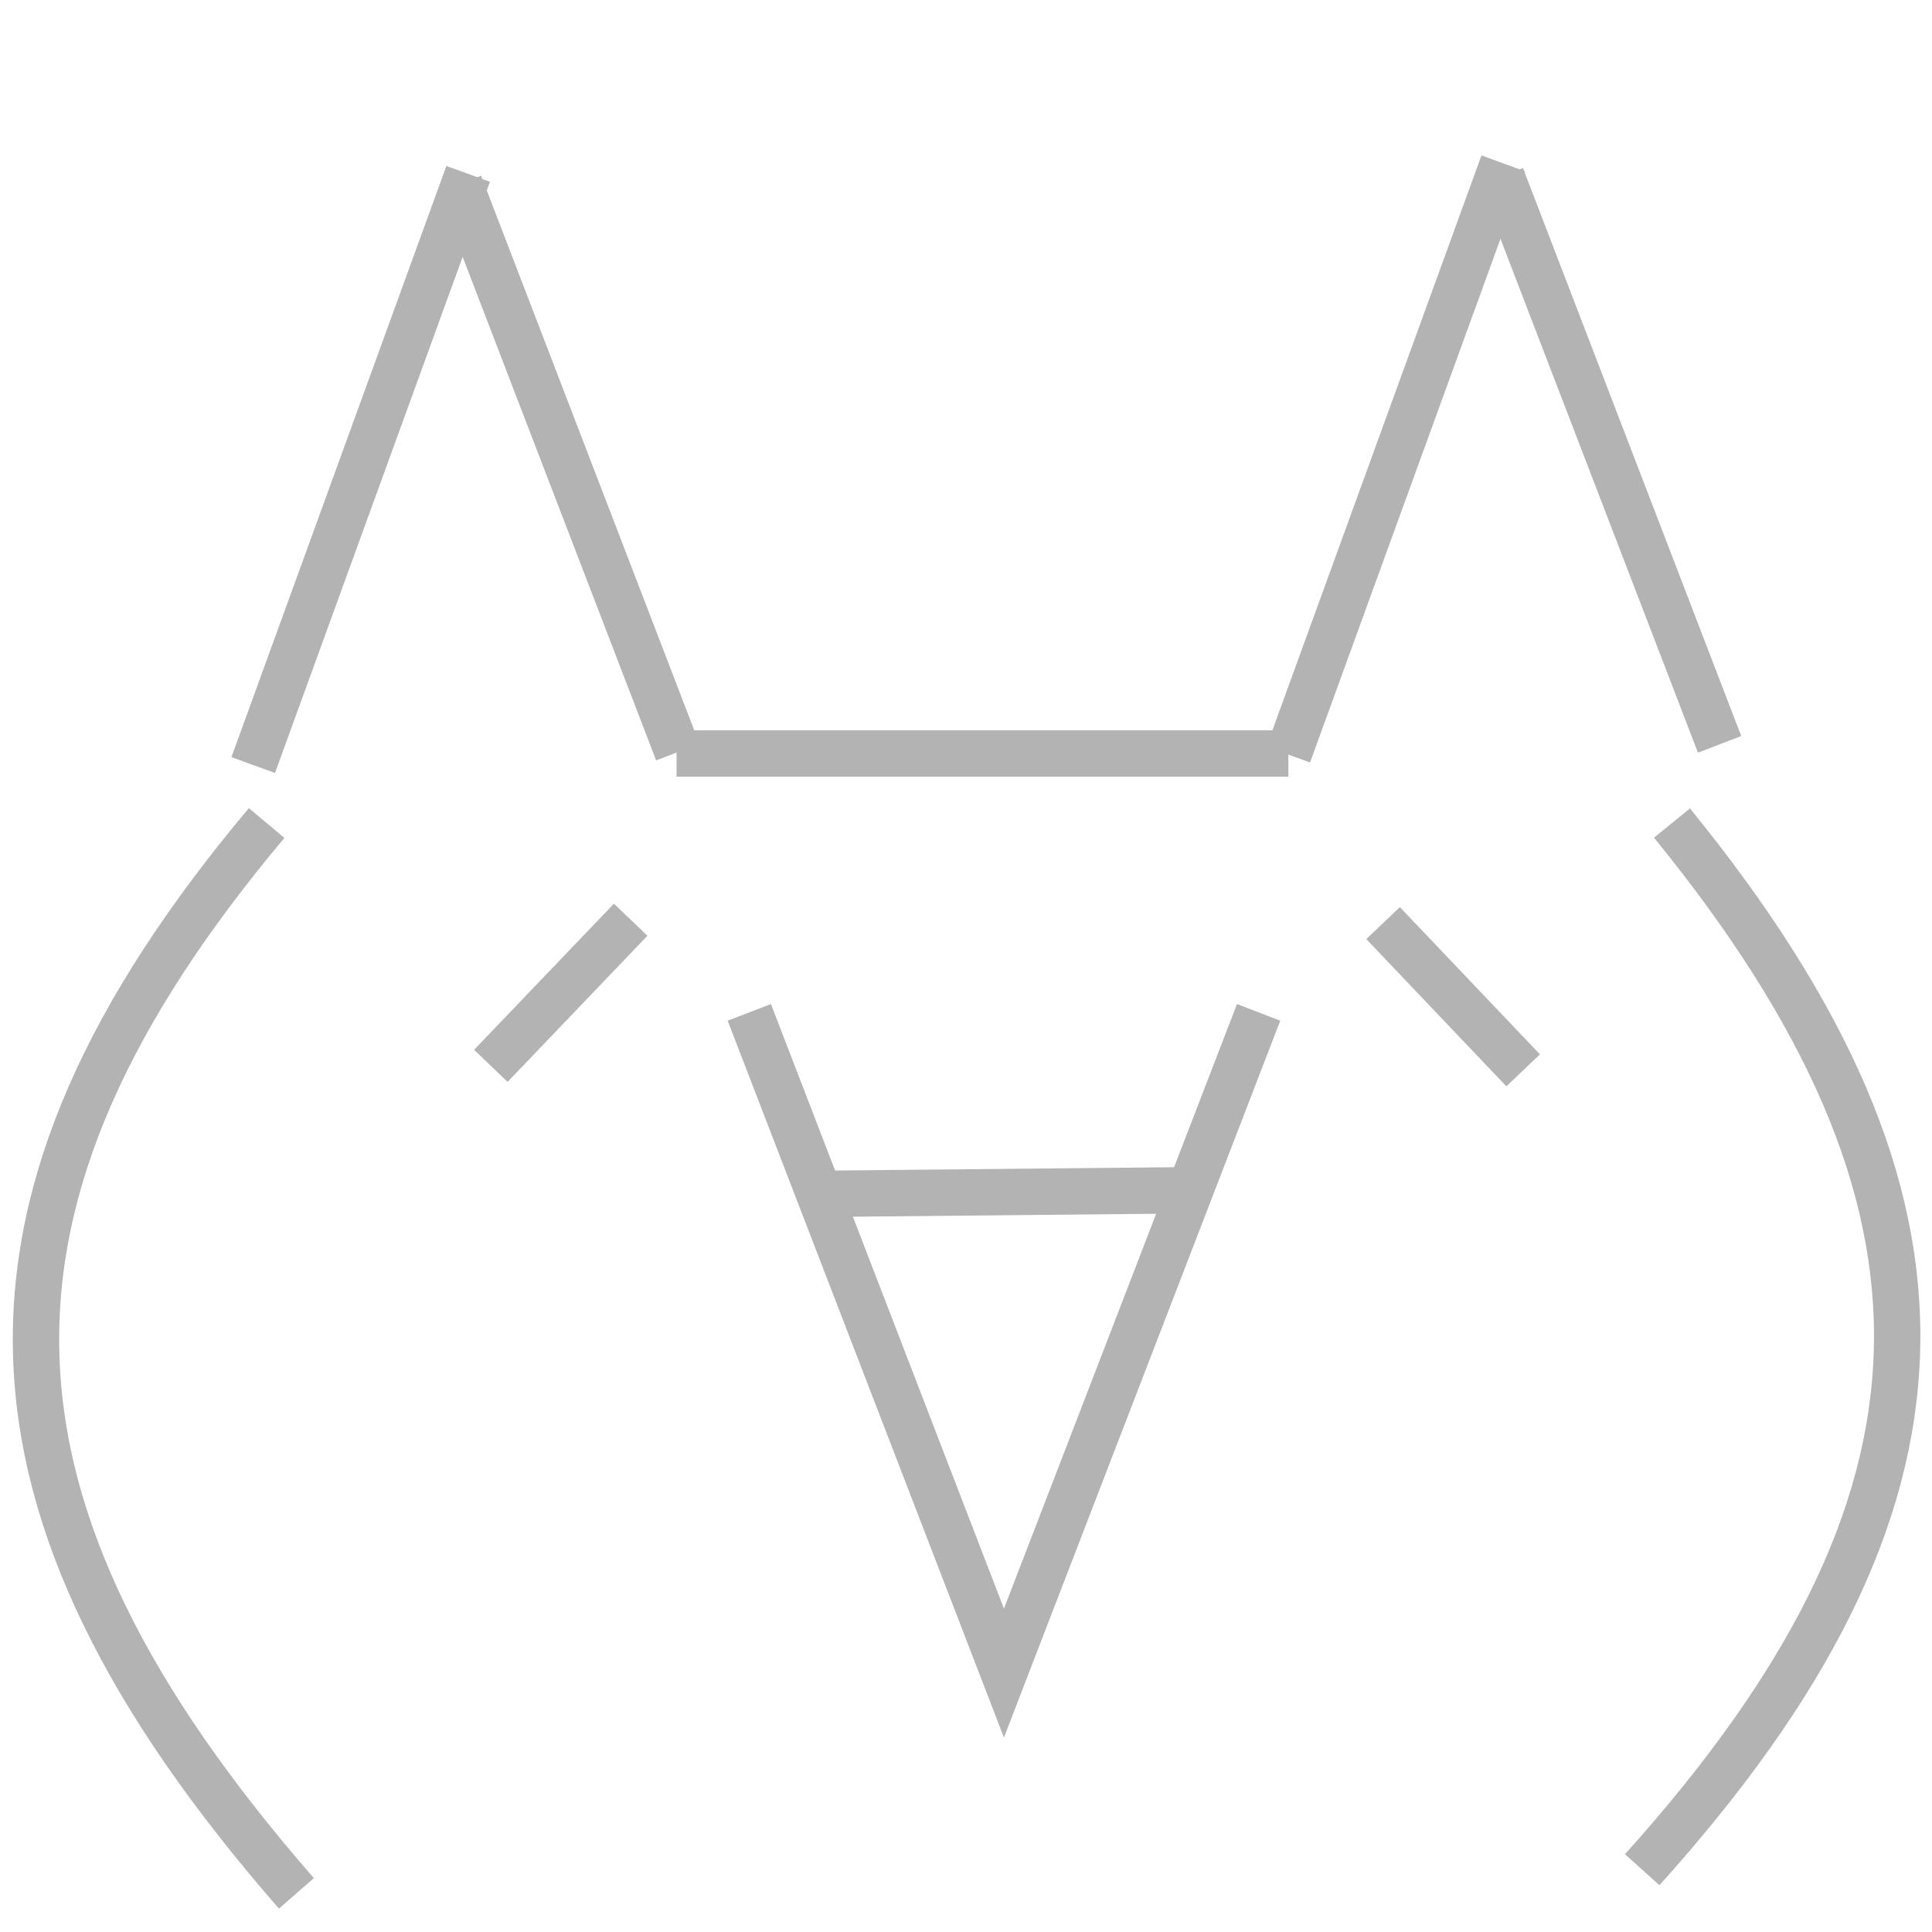
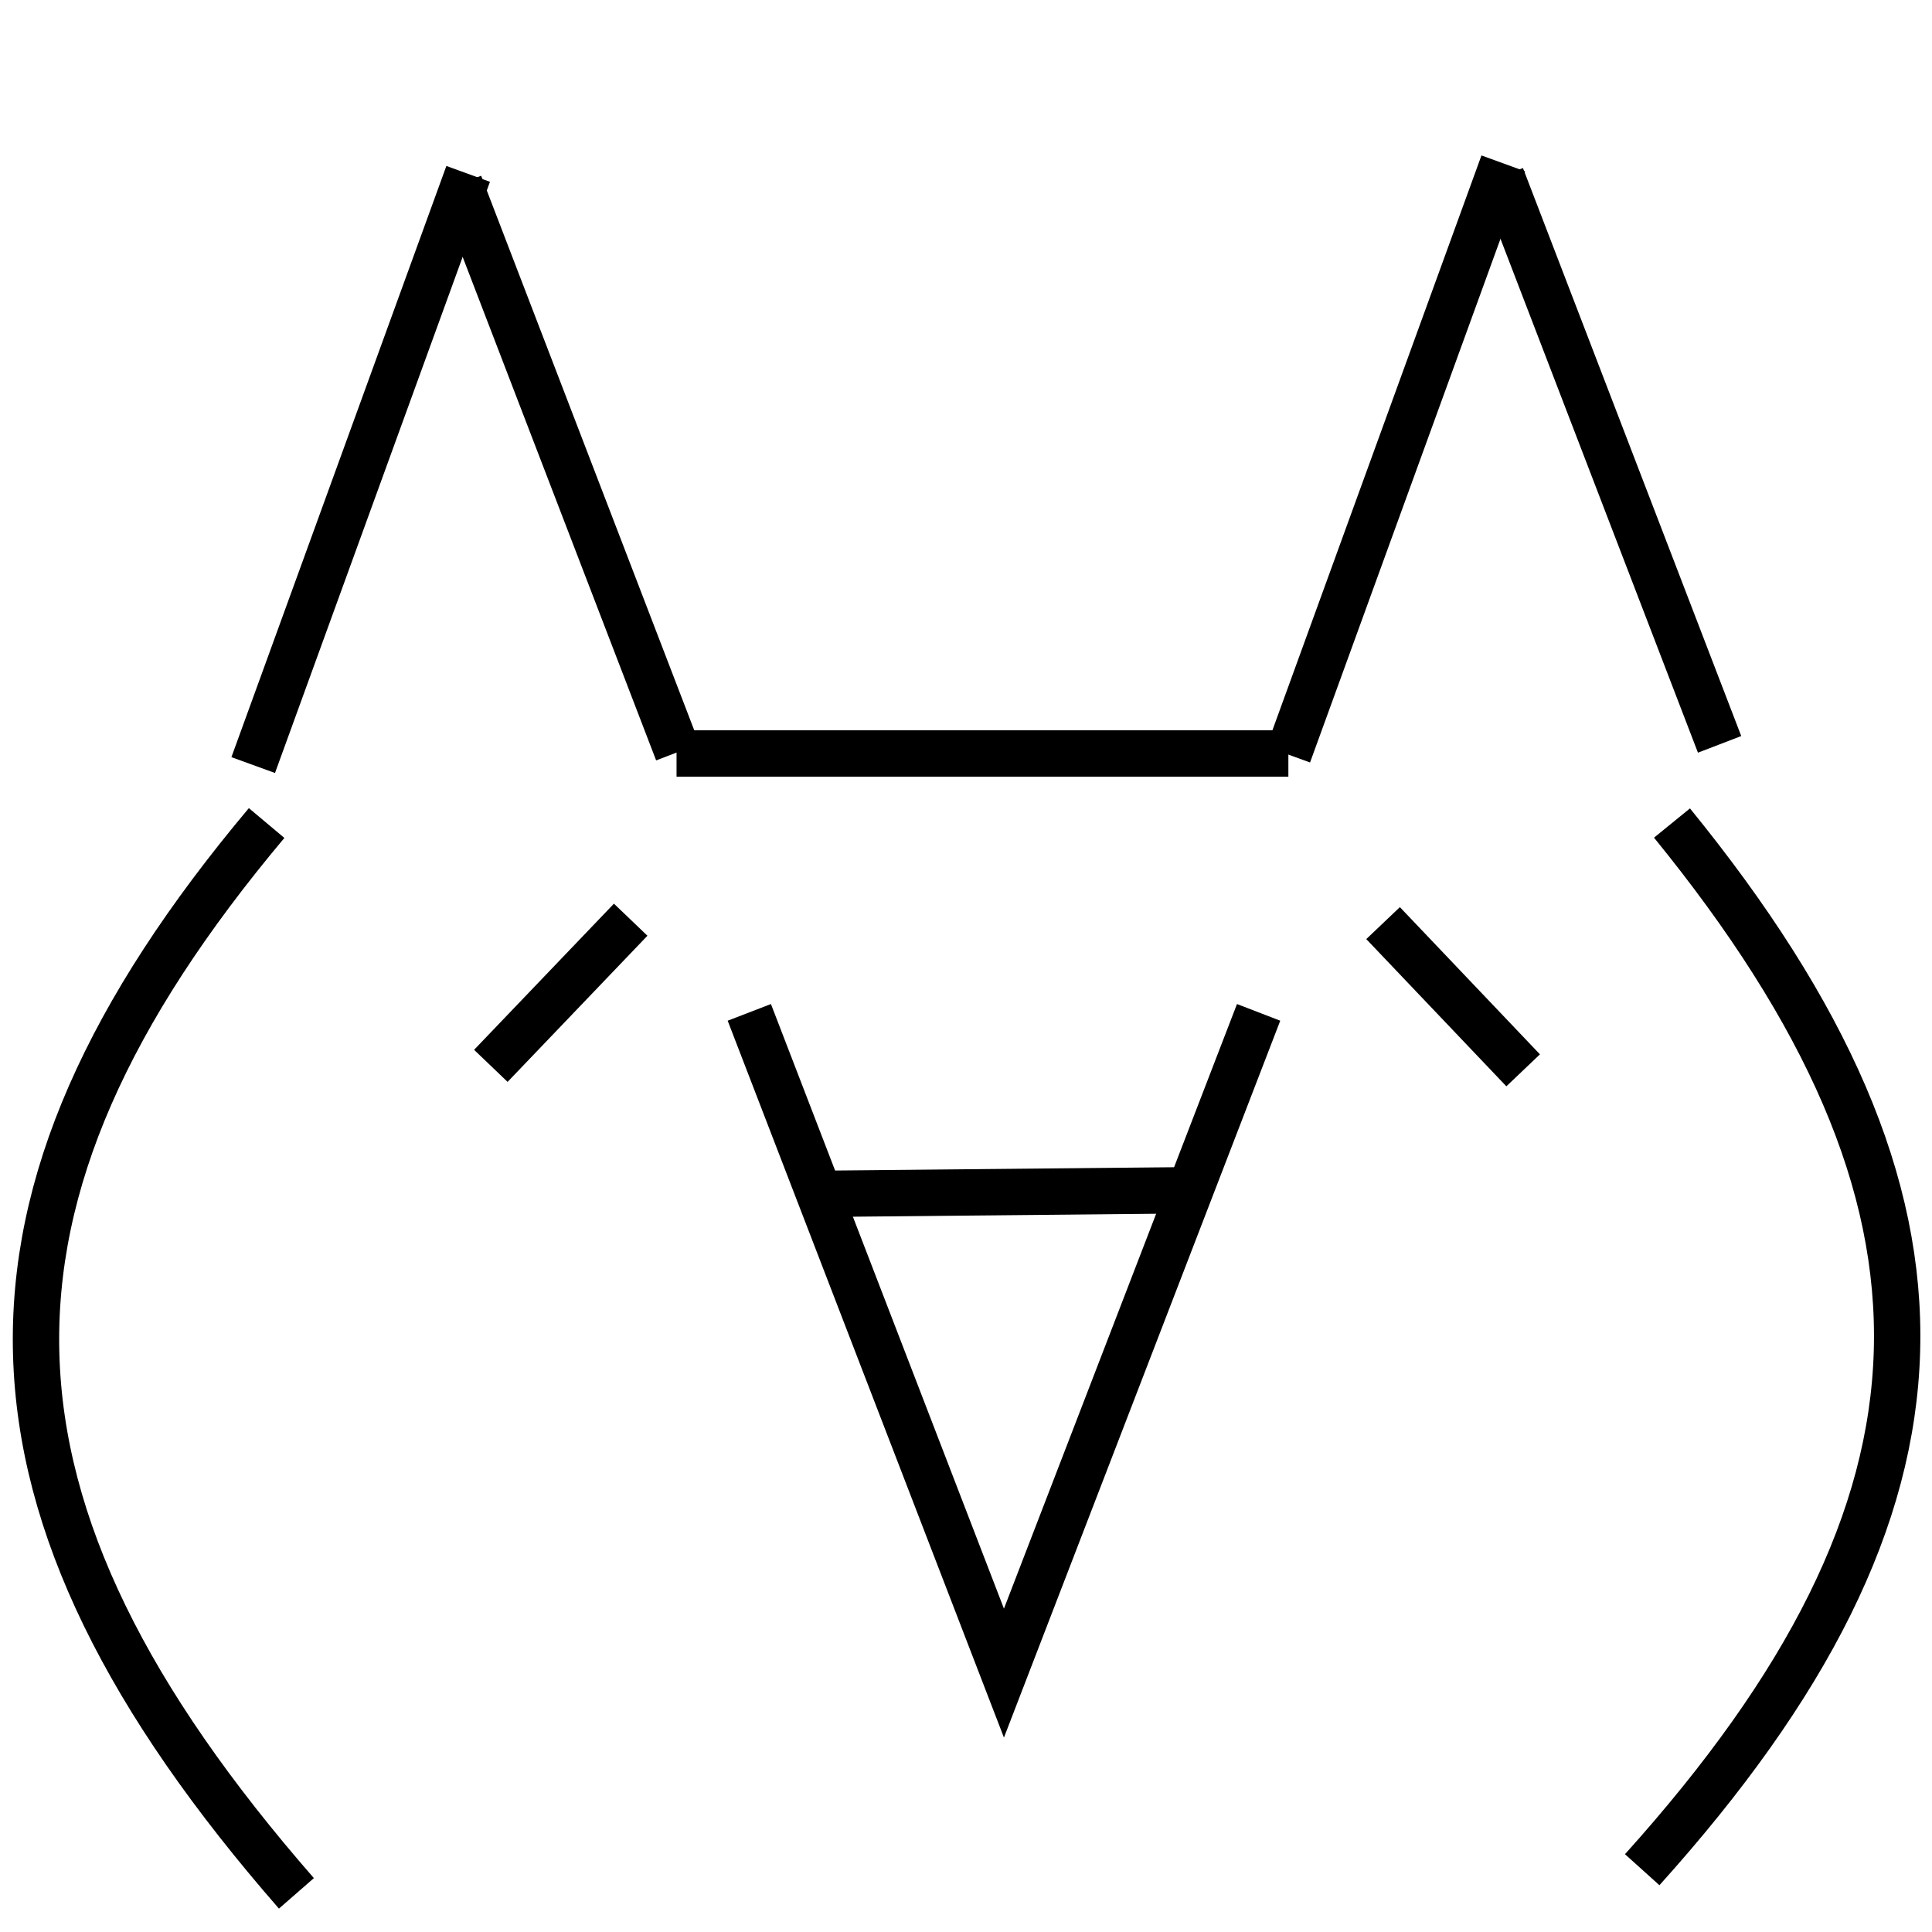
<svg xmlns="http://www.w3.org/2000/svg" id="monar" data-name="monar" viewBox="0 0 500 500">
  <defs>
-     <style>.cls-1{fill:none;stroke:#b3b3b3;stroke-miterlimit:10;stroke-width:12px;}</style>
+     <style>.cls-1{fill:none;stroke:#000;stroke-miterlimit:10;stroke-width:12px;}</style>
  </defs>
  <line class="cls-1" x1="163.22" y1="238.02" x2="127.03" y2="275.84" />
  <line class="cls-1" x1="357.94" y1="238.9" x2="394.19" y2="277" />
  <polyline class="cls-1" points="193.92 262 259.82 433 325.73 262" />
  <line class="cls-1" x1="208.47" y1="309" x2="311.18" y2="308" />
  <path class="cls-1" d="M69,213c-81.9,97.55-79.69,176.84,7.71,277" />
  <path class="cls-1" d="M425,483.88c85.52-95,87.73-172.58,7.71-270.88" />
  <line class="cls-1" x1="121.16" y1="45" x2="65.53" y2="198" />
  <line class="cls-1" x1="388.54" y1="45.64" x2="445.03" y2="192.64" />
  <line class="cls-1" x1="389.04" y1="42.28" x2="333.4" y2="195.28" />
  <line class="cls-1" x1="118.92" y1="47.64" x2="175.41" y2="194.64" />
  <line class="cls-1" x1="175.09" y1="195" x2="333.43" y2="195" />
</svg>
